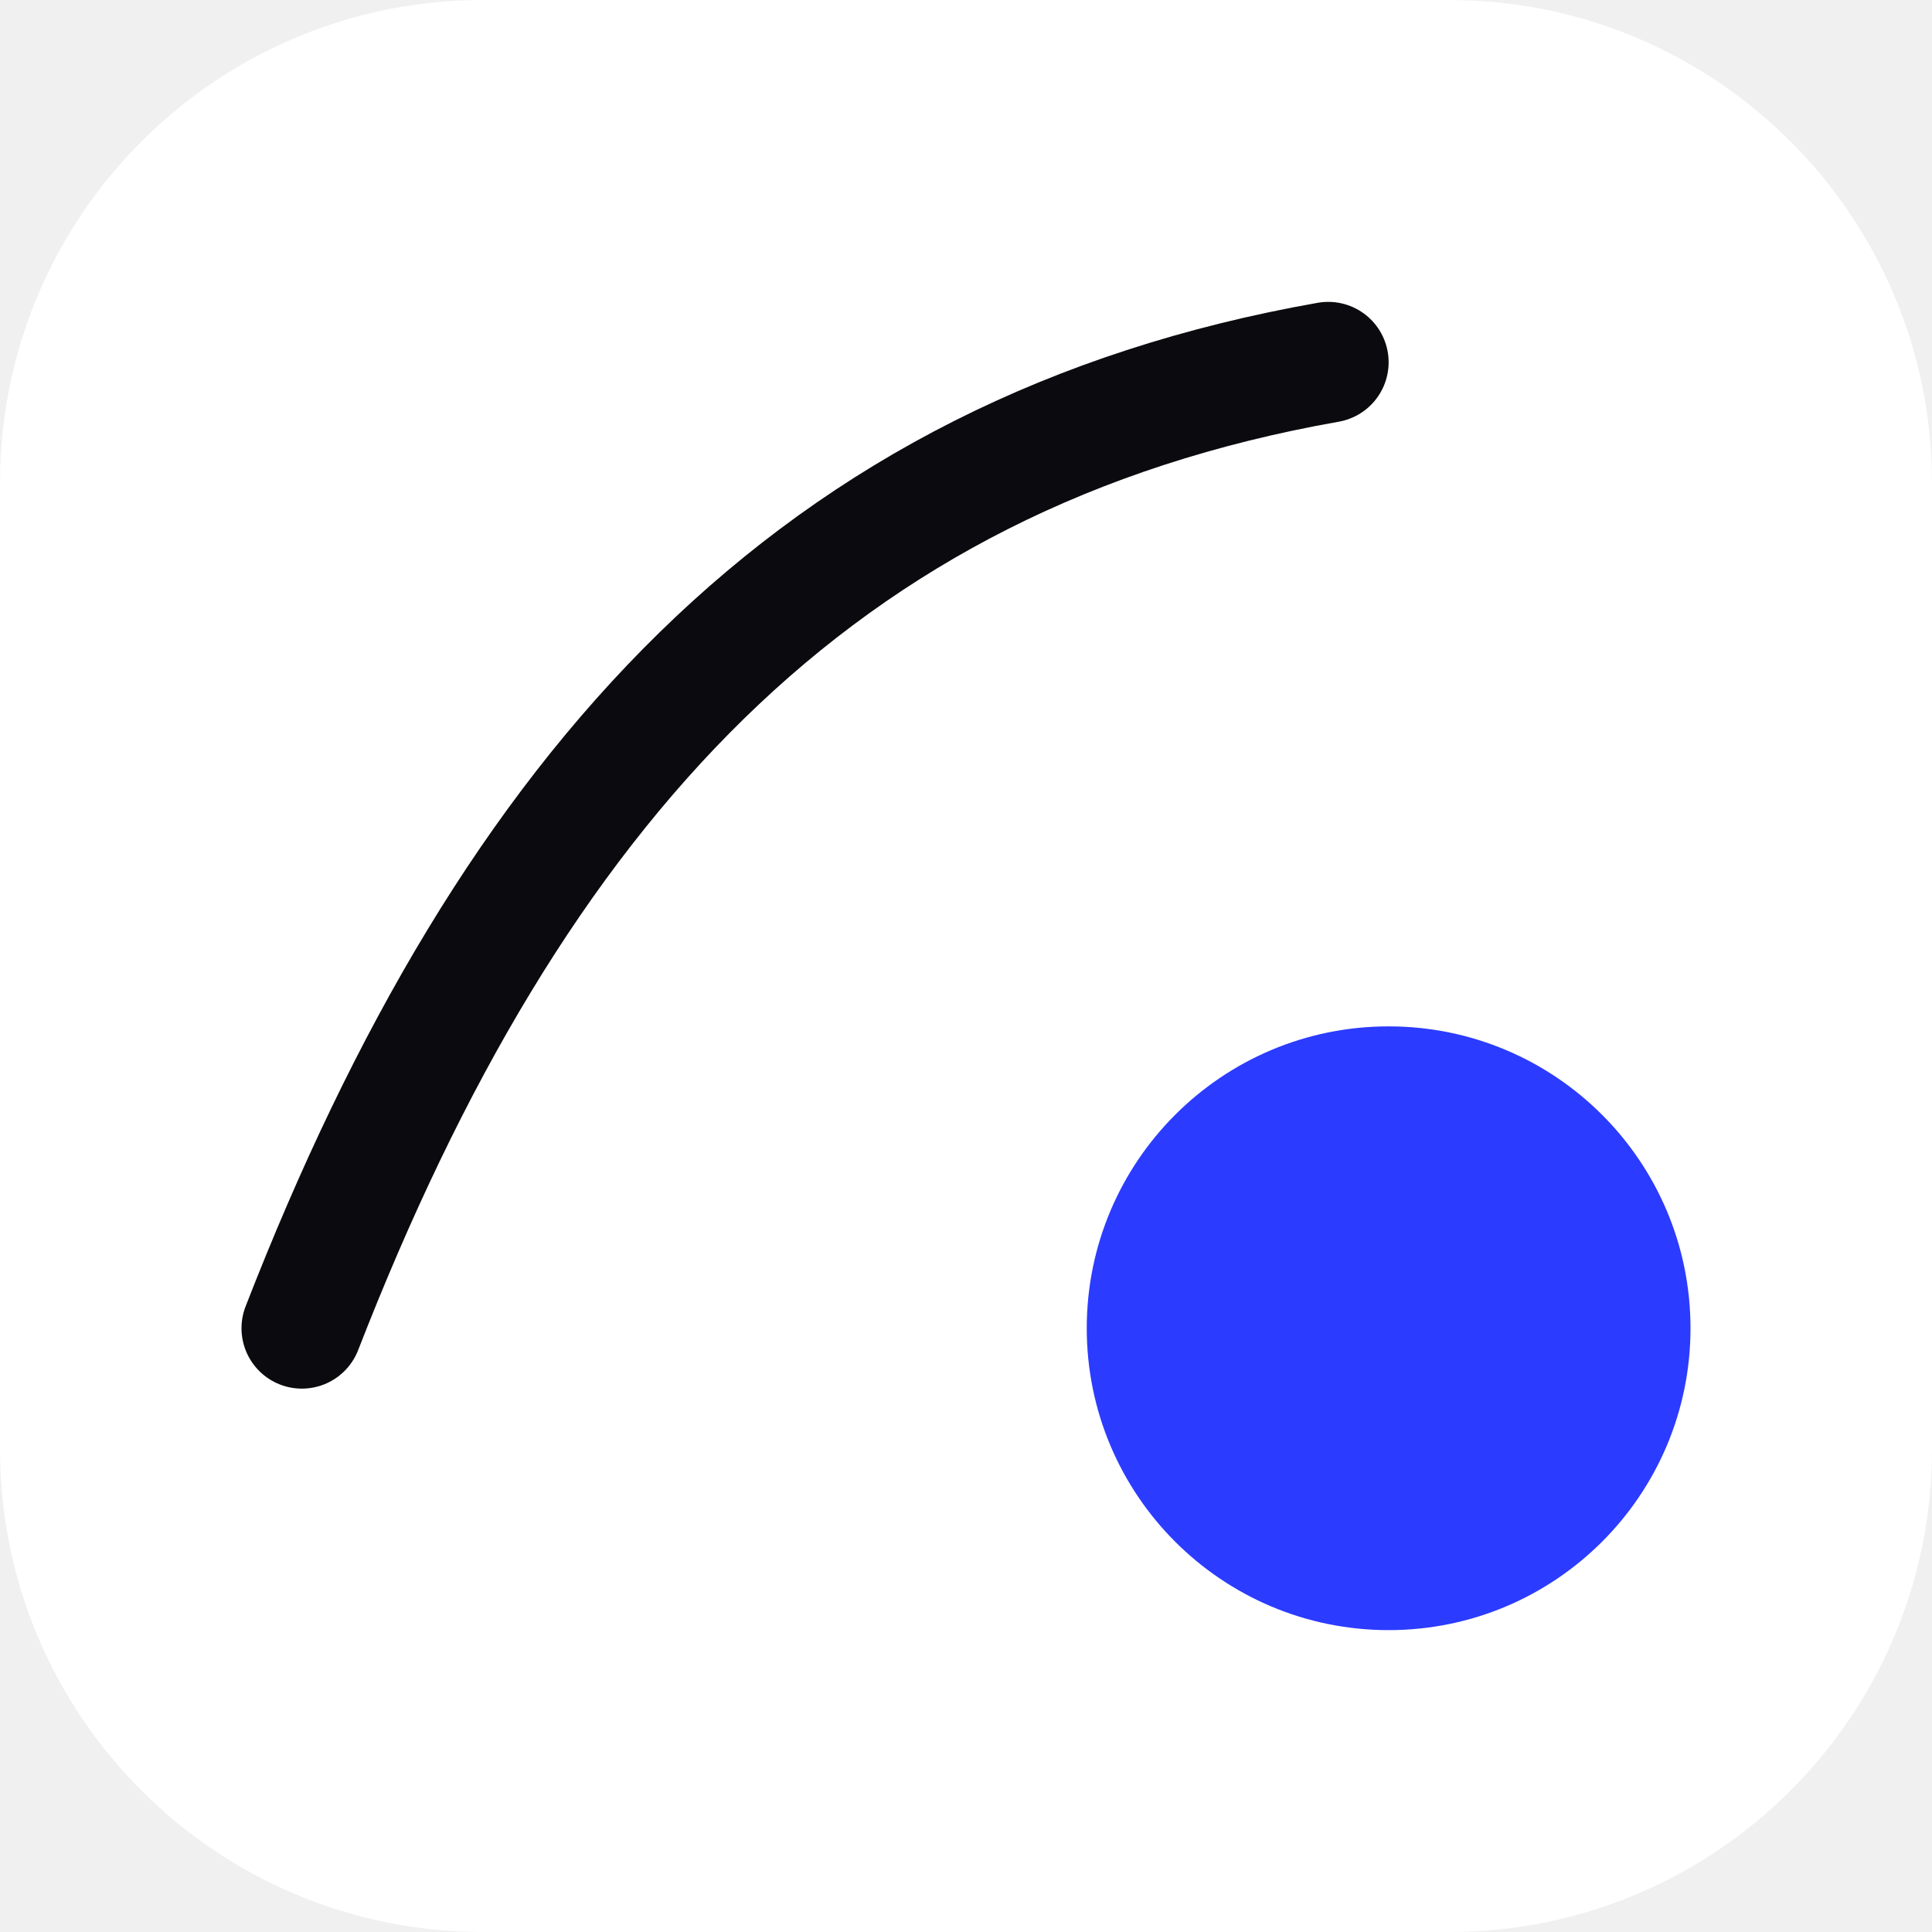
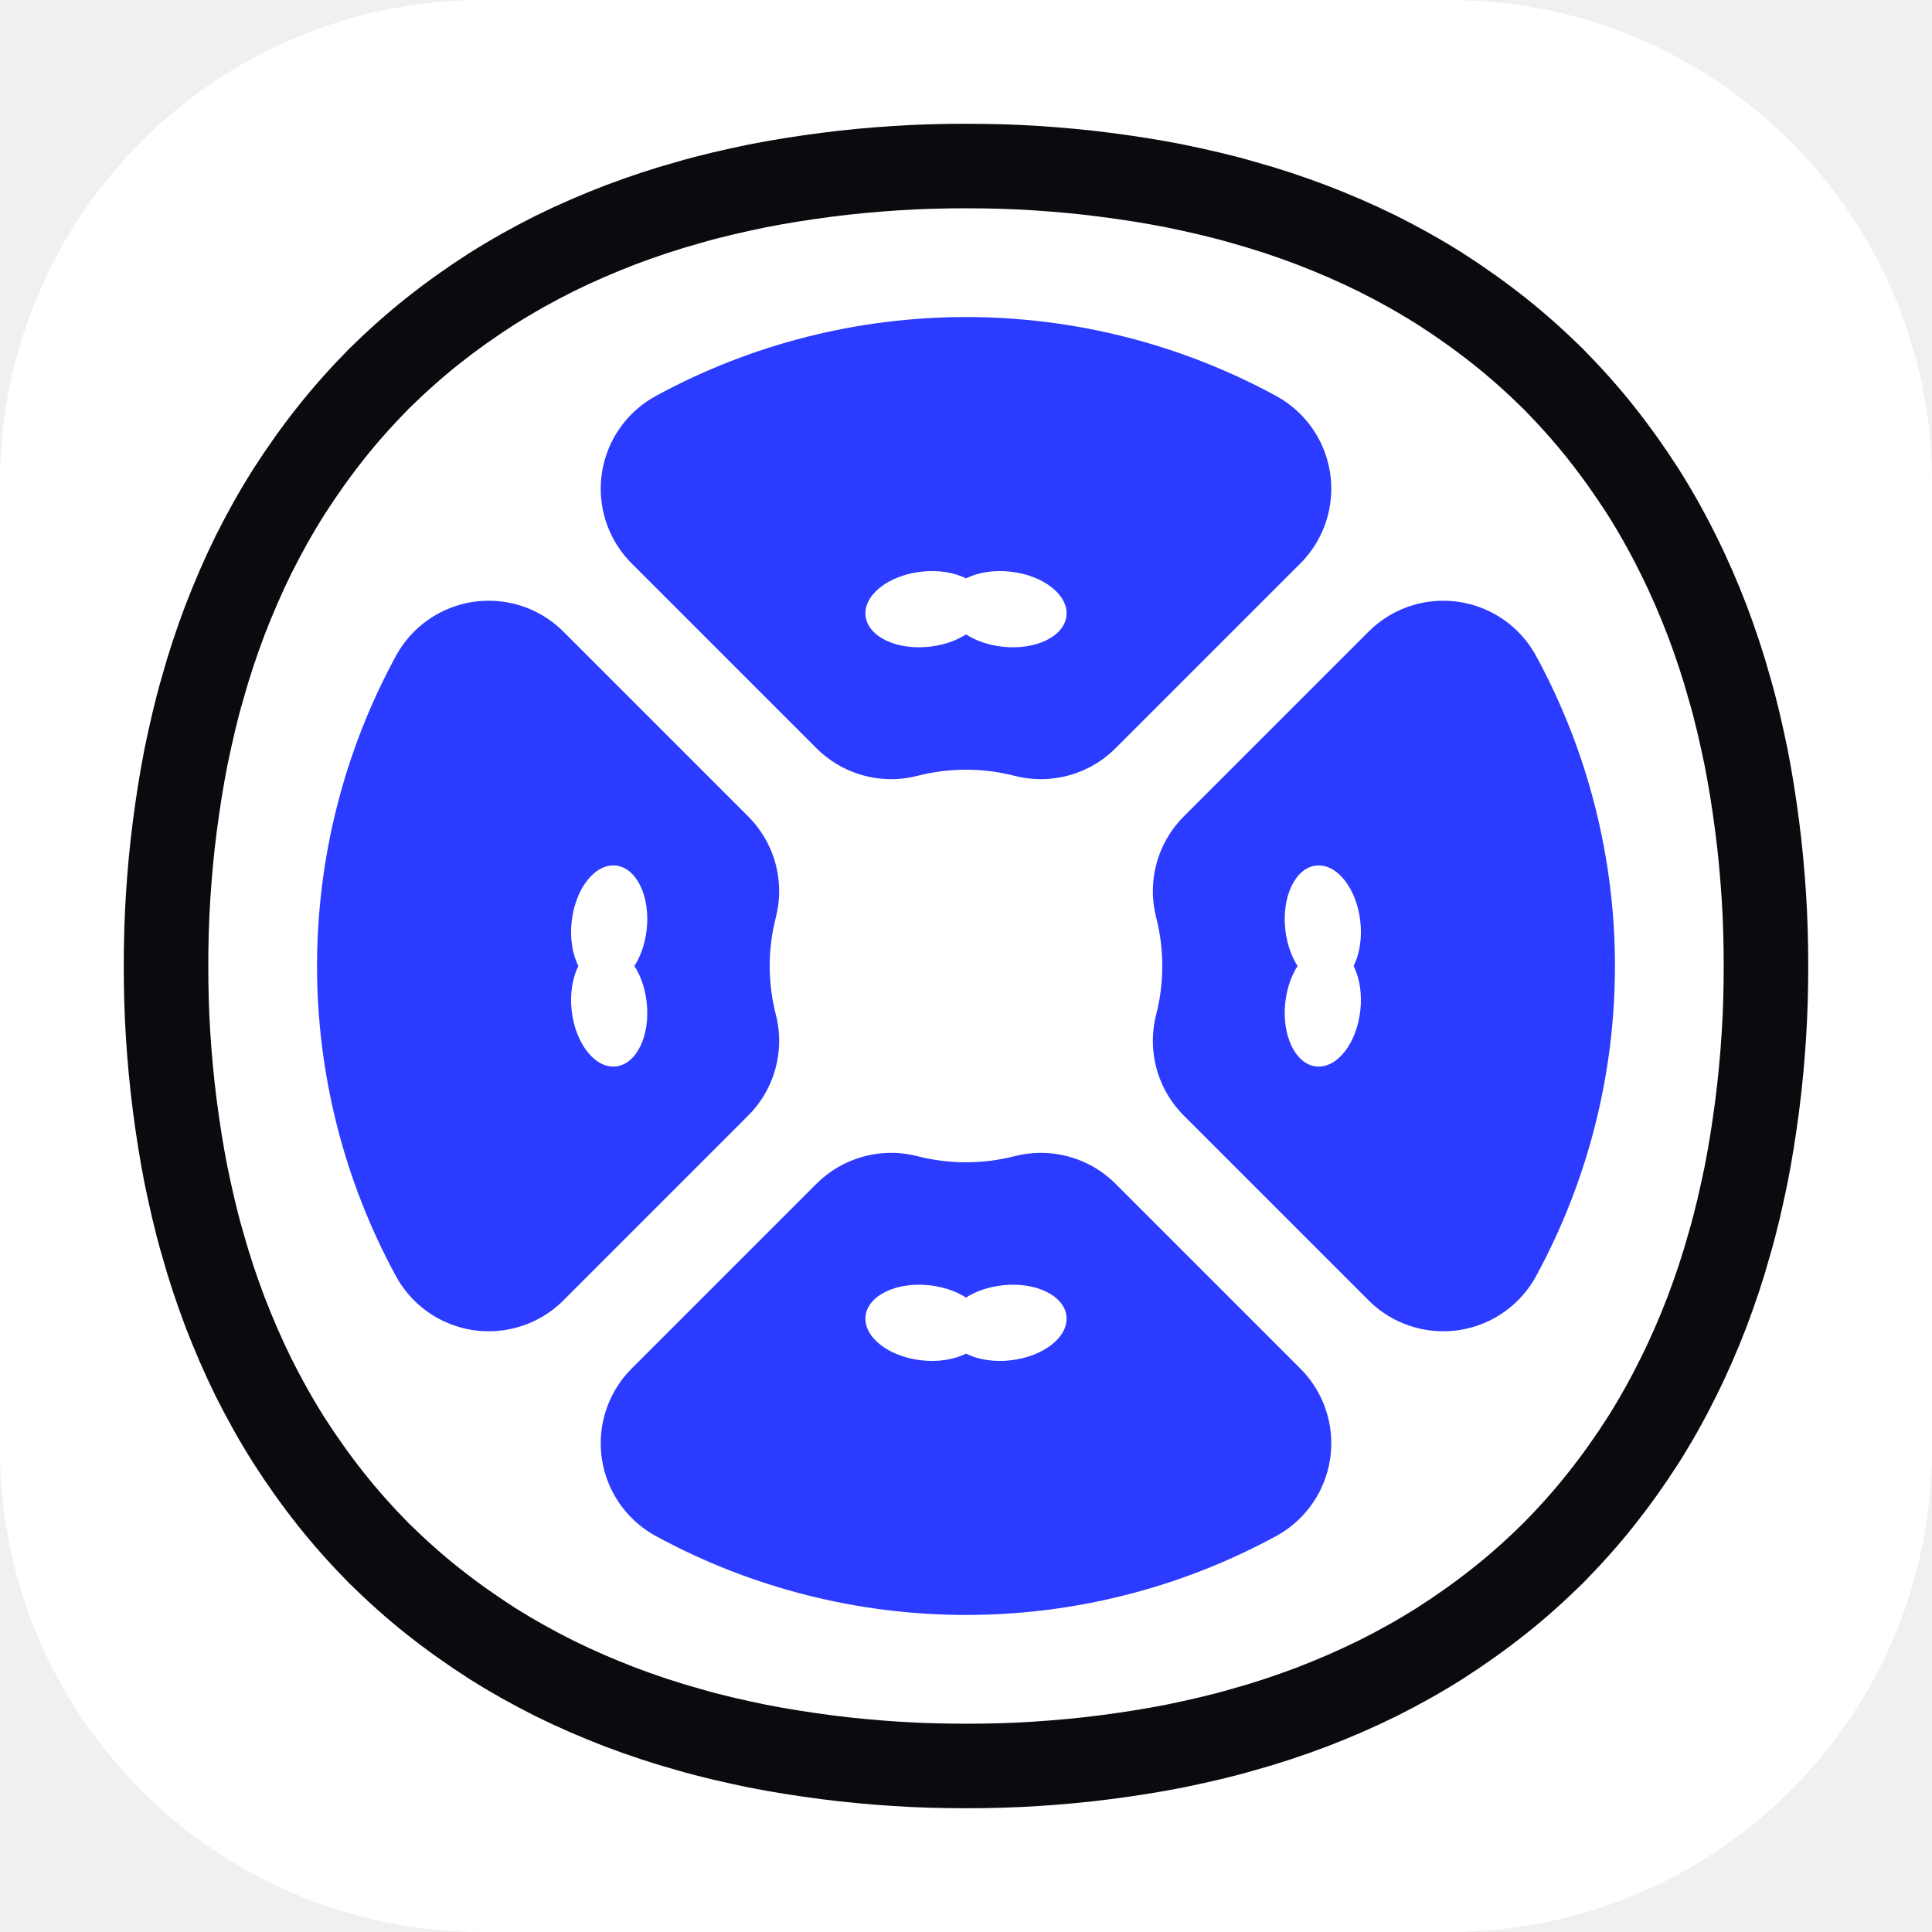
<svg xmlns="http://www.w3.org/2000/svg" width="64" height="64" viewBox="0 0 64 64">
  <rect width="64" height="64" rx="16" fill="#ffffff" />
-   <path d="M10 44C17 26 27 15 44 12" stroke="#0B0B0F" stroke-width="4" fill="none" stroke-linecap="round" />
-   <circle cx="46" cy="44" r="10" fill="#2B3BFF" />
+   <g>
+     <path d="M29.52 22.31L23.4 16.19A18 18 0 0 1 40.6 16.19L34.48 22.31A10 10 0 0 0 29.52 22.31Z" fill="#2b3bff" stroke="#2b3bff" stroke-width="7" stroke-linejoin="round" />
+     <path d="M41.69 29.52L47.81 23.4A18 18 0 0 1 47.81 40.6L41.69 34.48A10 10 0 0 0 41.69 29.52Z" fill="#2b3bff" stroke="#2b3bff" stroke-width="7" stroke-linejoin="round" />
+     <path d="M34.48 41.69L40.6 47.81A18 18 0 0 1 23.4 47.81L29.52 41.69A10 10 0 0 0 34.48 41.69Z" fill="#2b3bff" stroke="#2b3bff" stroke-width="7" stroke-linejoin="round" />
+     <path d="M22.31 34.48L16.19 40.6A18 18 0 0 1 16.19 23.4L22.31 29.52A10 10 0 0 0 22.31 34.48Z" fill="#2b3bff" stroke="#2b3bff" stroke-width="7" stroke-linejoin="round" />
+     <ellipse cx="30.66" cy="20.18" rx="2" ry="1.25" transform="rotate(-6.45 30.66 20.18)" fill="#ffffff" />
+     <ellipse cx="33.34" cy="20.18" rx="2" ry="1.25" transform="rotate(6.45 33.34 20.18)" fill="#ffffff" />
+     <ellipse cx="43.82" cy="30.66" rx="2" ry="1.25" transform="rotate(83.55 43.82 30.66)" fill="#ffffff" />
+     <ellipse cx="43.82" cy="33.34" rx="2" ry="1.25" transform="rotate(96.45 43.82 33.34)" fill="#ffffff" />
+     <ellipse cx="33.34" cy="43.82" rx="2" ry="1.25" transform="rotate(173.55 33.34 43.82)" fill="#ffffff" />
+     <ellipse cx="30.66" cy="43.82" rx="2" ry="1.25" transform="rotate(186.45 30.66 43.82)" fill="#ffffff" />
+     <ellipse cx="20.18" cy="33.34" rx="2" ry="1.25" transform="rotate(263.55 20.18 33.34)" fill="#ffffff" />
+     <ellipse cx="20.18" cy="30.66" rx="2" ry="1.25" transform="rotate(276.45 20.18 30.66)" fill="#ffffff" />
+     <path d="M32 5.5C32.77 5.5 33.54 5.52 34.31 5.57C35.08 5.62 35.85 5.69 36.62 5.79C37.39 5.89 38.16 6.01 38.92 6.16C39.69 6.32 40.45 6.49 41.2 6.71C41.96 6.92 42.71 7.17 43.45 7.45C44.18 7.73 44.92 8.05 45.63 8.4C46.33 8.75 47.03 9.14 47.71 9.57C48.38 10 49.03 10.46 49.66 10.96C50.28 11.45 50.88 11.99 51.45 12.55C52.01 13.12 52.55 13.72 53.04 14.34C53.54 14.97 54 15.62 54.43 16.29C54.86 16.97 55.25 17.67 55.6 18.38C55.95 19.08 56.27 19.82 56.55 20.55C56.83 21.29 57.08 22.04 57.29 22.8C57.51 23.55 57.68 24.31 57.84 25.08C57.99 25.84 58.11 26.61 58.21 27.38C58.31 28.15 58.38 28.92 58.43 29.69C58.48 30.46 58.5 31.23 58.5 32C58.5 32.77 58.48 33.54 58.43 34.31C58.38 35.08 58.31 35.85 58.21 36.62C58.11 37.39 57.99 38.16 57.84 38.92C57.68 39.69 57.51 40.45 57.29 41.2C57.08 41.96 56.83 42.71 56.55 43.45C56.27 44.18 55.95 44.92 55.6 45.62C55.25 46.33 54.86 47.03 54.43 47.71C54 48.38 53.54 49.03 53.04 49.66C52.55 50.28 52.01 50.88 51.45 51.45C50.88 52.01 50.28 52.55 49.66 53.04C49.03 53.54 48.38 54 47.71 54.43C47.03 54.86 46.33 55.25 45.63 55.6C44.92 55.95 44.18 56.27 43.45 56.55C42.71 56.83 41.96 57.08 41.2 57.29C40.45 57.51 39.69 57.68 38.92 57.84C38.16 57.99 37.39 58.11 36.62 58.21C35.85 58.31 35.08 58.38 34.31 58.43C33.54 58.48 32.77 58.5 32 58.5C31.23 58.5 30.46 58.48 29.69 58.43C28.92 58.38 28.15 58.31 27.38 58.21C26.61 58.11 25.84 57.99 25.08 57.84C24.31 57.68 23.55 57.51 22.8 57.29C22.04 57.08 21.29 56.83 20.55 56.55C19.82 56.27 19.08 55.95 18.37 55.6C17.67 55.25 16.97 54.86 16.29 54.43C15.62 54 14.97 53.54 14.34 53.04C13.72 52.55 13.12 52.01 12.55 51.45C11.99 50.88 11.45 50.28 10.96 49.66C10.46 49.03 10 48.38 9.57 47.71C9.14 47.03 8.75 46.33 8.4 45.63C8.05 44.92 7.73 44.18 7.45 43.45C7.17 42.71 6.92 41.96 6.71 41.2C6.49 40.45 6.32 39.69 6.16 38.92C6.01 38.16 5.89 37.39 5.79 36.62C5.69 35.85 5.62 35.08 5.57 34.31C5.52 33.54 5.5 32.77 5.5 32C5.5 31.23 5.52 30.46 5.57 29.69C5.62 28.92 5.69 28.15 5.79 27.38C5.89 26.61 6.01 25.84 6.16 25.08C6.32 24.31 6.49 23.55 6.71 22.8C6.92 22.04 7.17 21.29 7.45 20.55C7.73 19.82 8.05 19.08 8.4 18.37C8.75 17.67 9.14 16.97 9.57 16.29C10 15.62 10.46 14.97 10.96 14.34C11.45 13.72 11.99 13.12 12.55 12.55C13.12 11.99 13.72 11.45 14.34 10.96C14.97 10.46 15.62 10 16.29 9.57C16.97 9.14 17.67 8.75 18.37 8.4C19.08 8.05 19.82 7.73 20.55 7.45C21.29 7.17 22.04 6.92 22.8 6.71C23.55 6.49 24.31 6.32 25.08 6.16C25.84 6.01 26.61 5.89 27.38 5.79C28.15 5.69 28.92 5.62 29.69 5.57C30.46 5.52 31.23 5.5 32 5.5Z" fill="none" stroke="#0b0b0f" stroke-width="2.8" stroke-linejoin="round" />
+   </g>
</svg>
